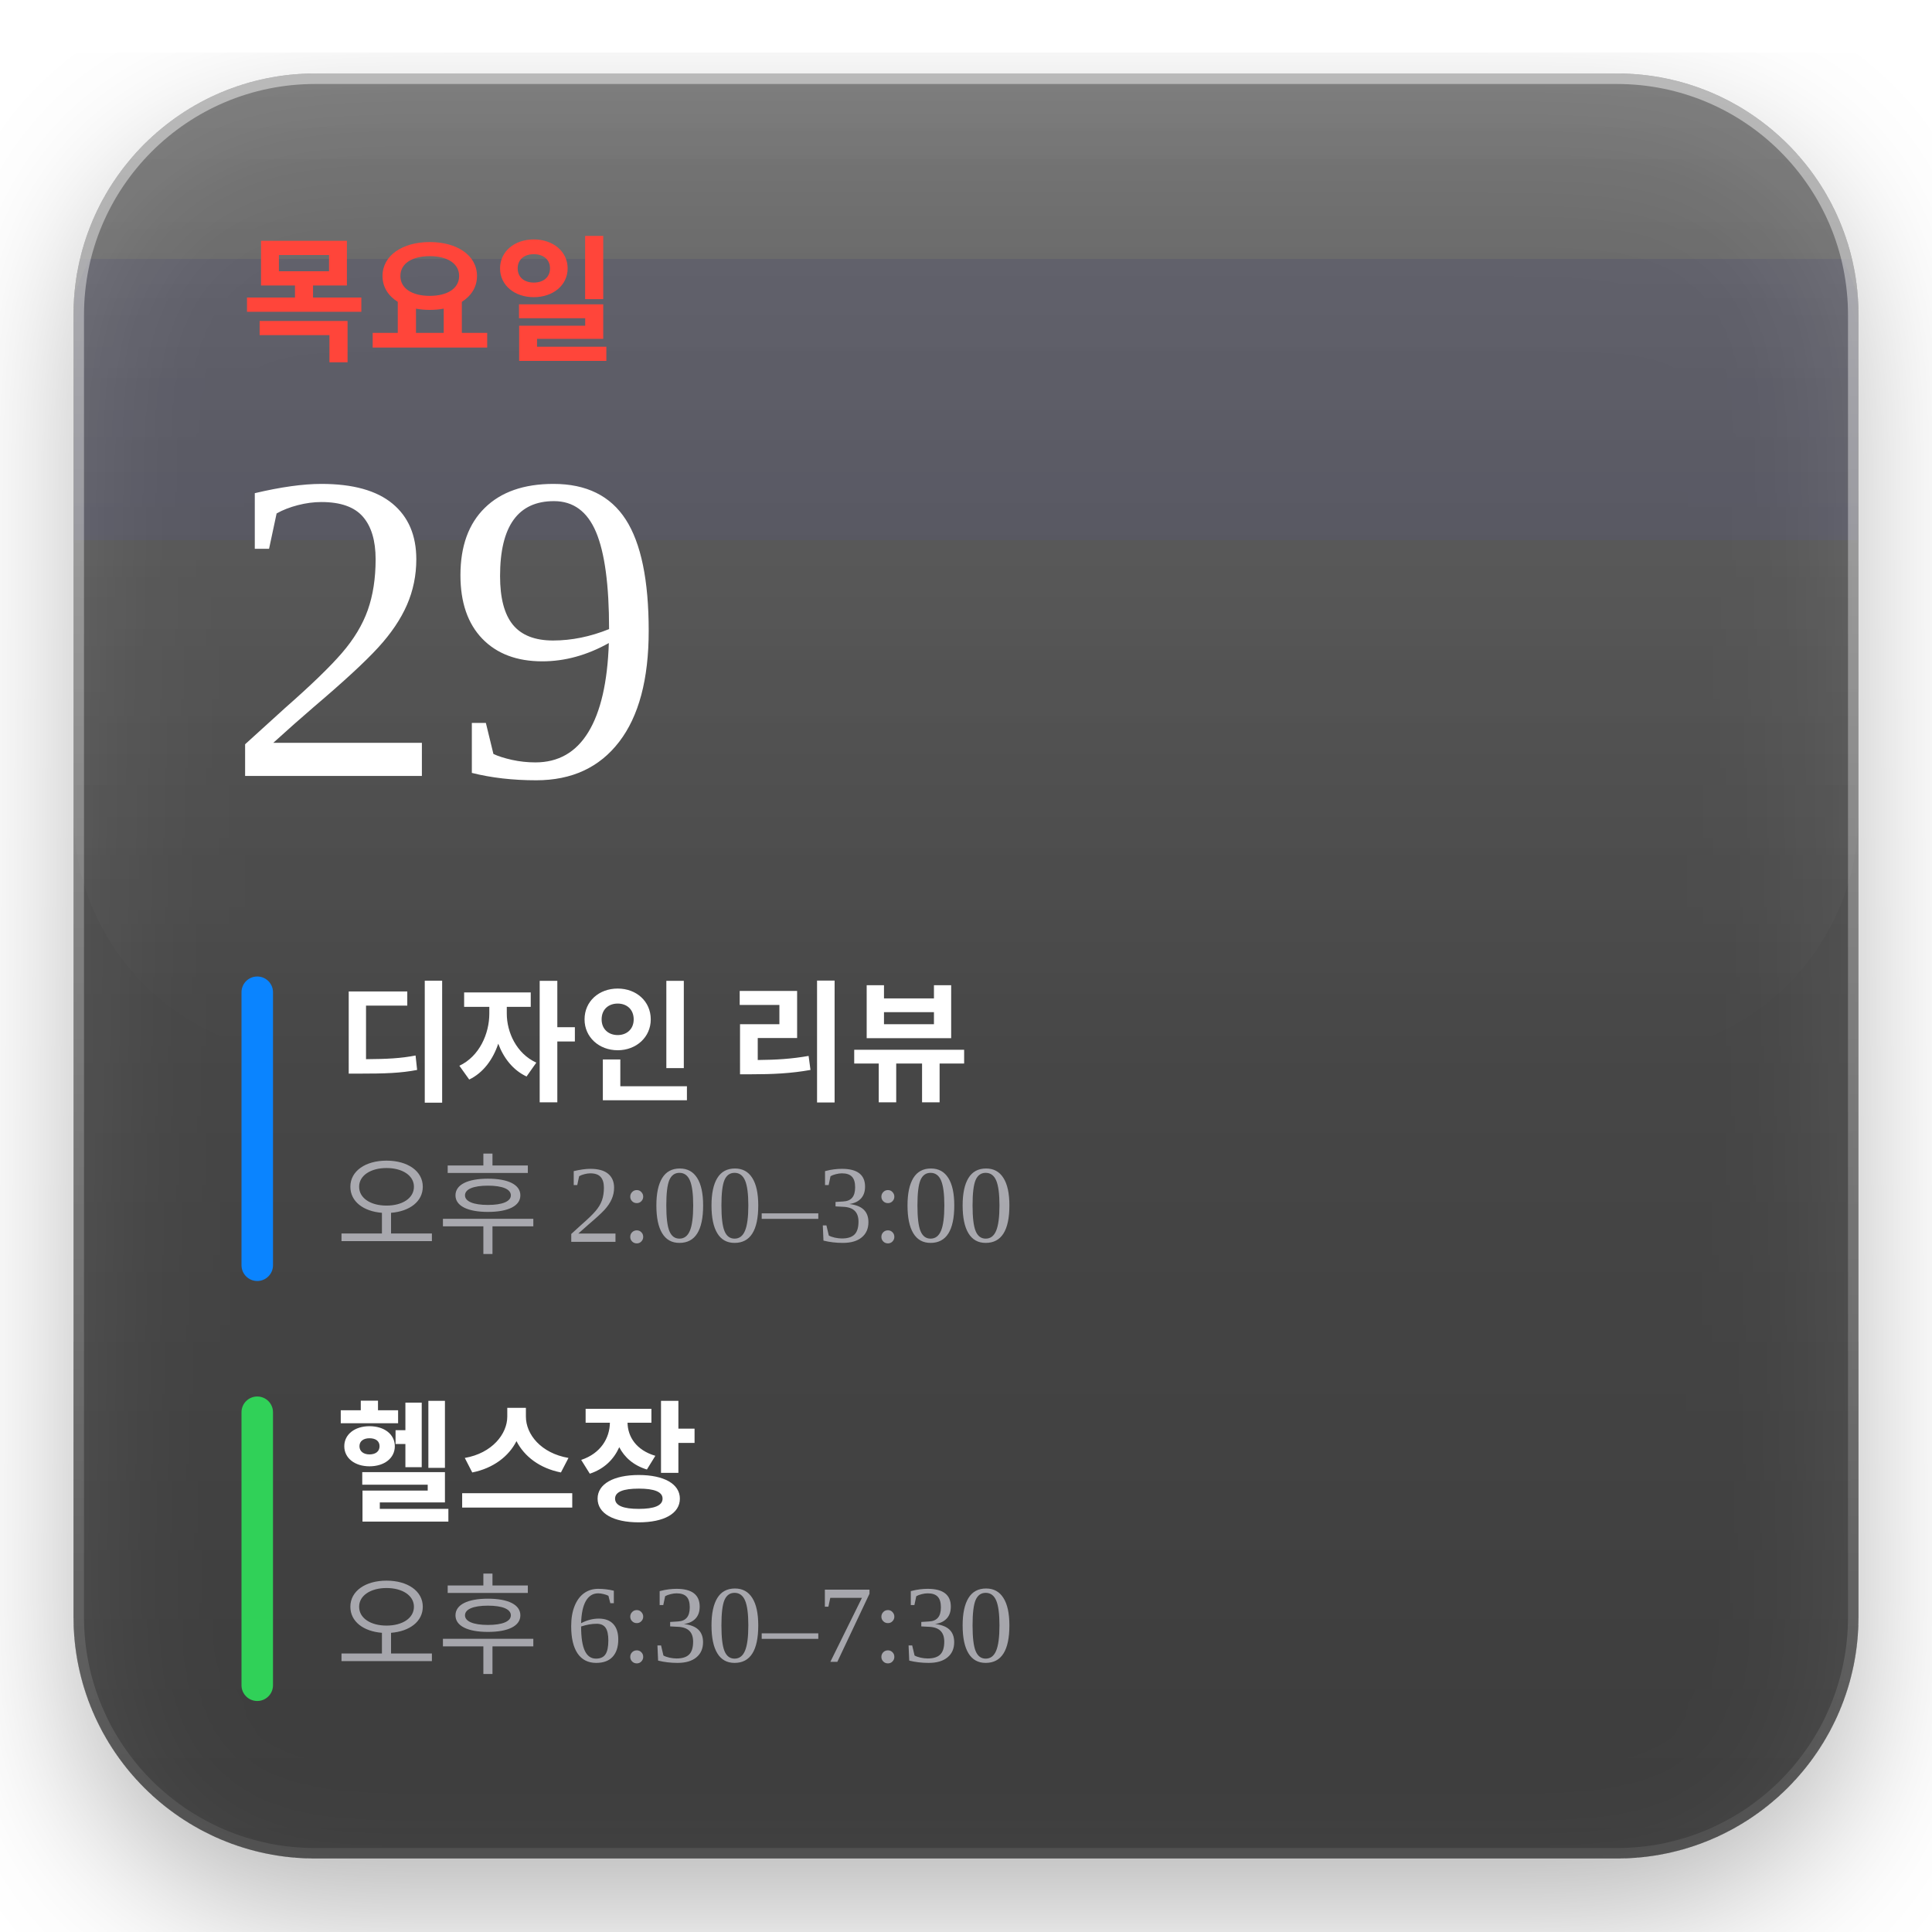
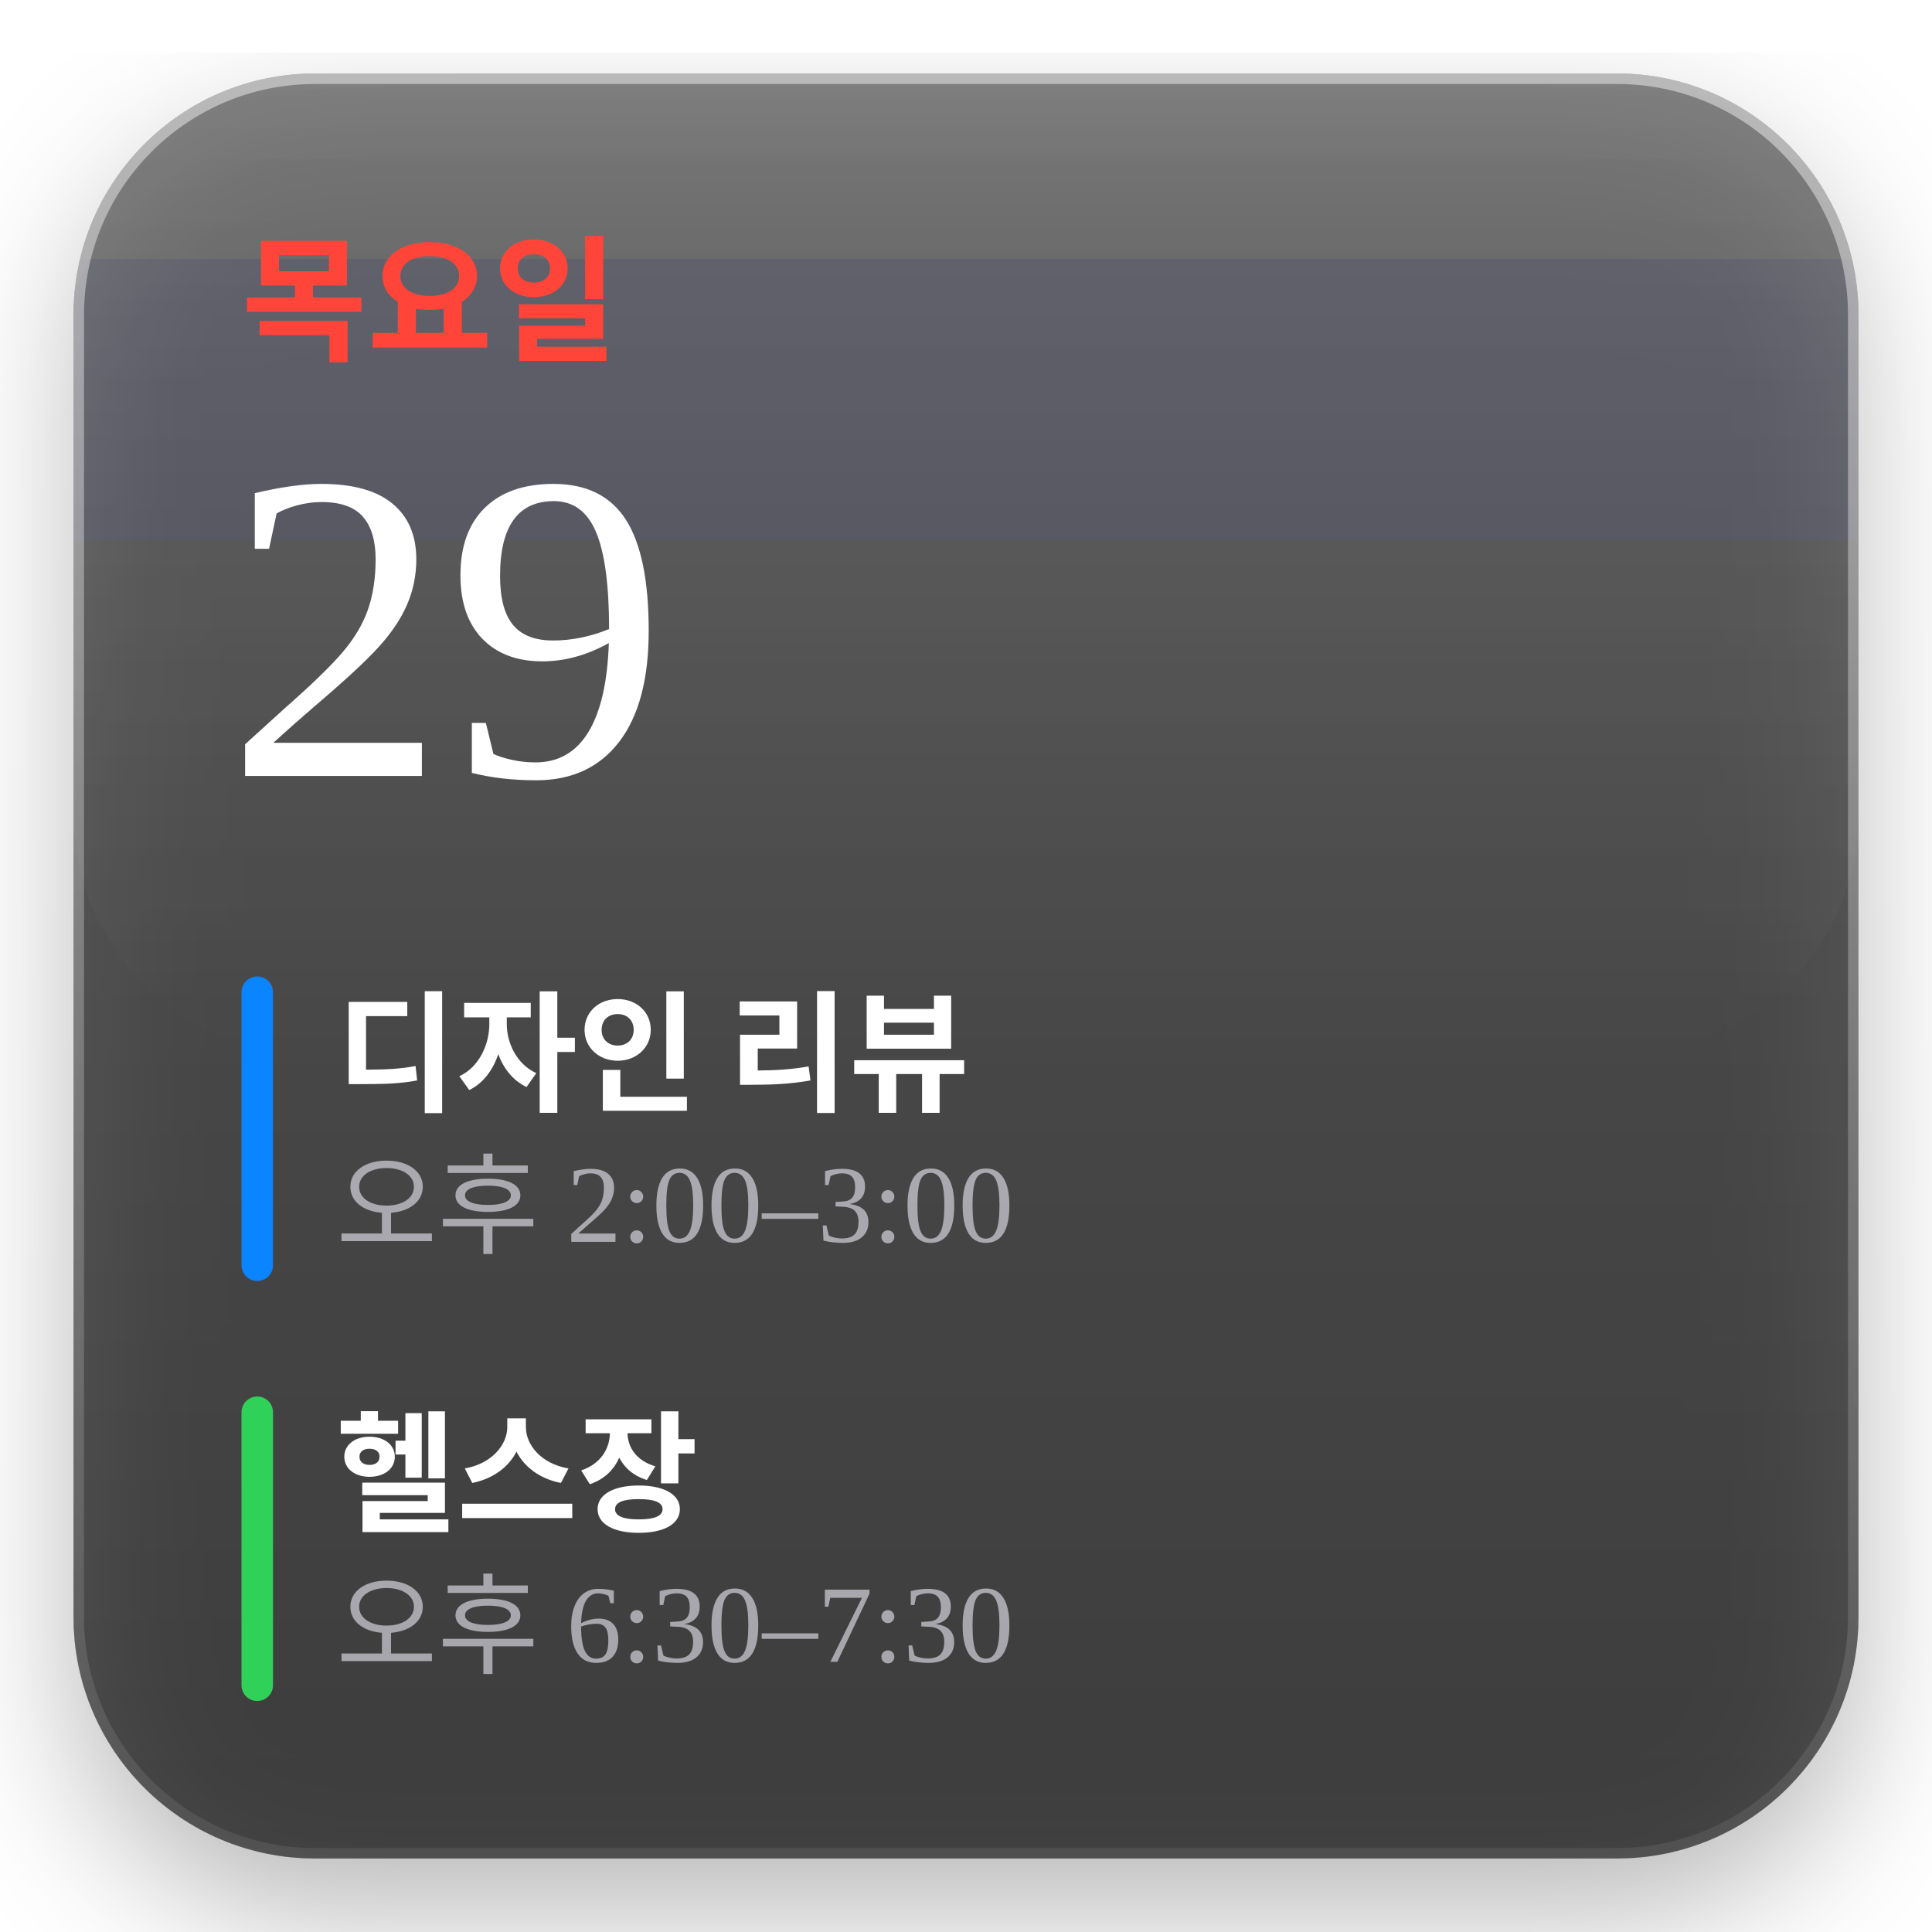
<svg xmlns="http://www.w3.org/2000/svg" width="368" height="368" viewBox="0 0 368 368">
  <defs>
    <linearGradient id="calendar_upnext_small1" x1="0" y1="0" x2="0" y2="1">
      <stop offset="0" stop-color="rgba(28,28,30,0.620)" />
      <stop offset="1" stop-color="rgba(11,11,13,0.722)" />
    </linearGradient>
    <filter id="calendar_upnext_small2" x="-20%" y="-20%" width="140%" height="140%">
      <feDropShadow dx="0" dy="10.0" stdDeviation="14.0" flood-color="rgba(0,0,0,0.400)" />
    </filter>
    <linearGradient id="calendar_upnext_small3" x1="0" y1="0" x2="0" y2="1">
      <stop offset="0" stop-color="rgba(255,255,255,0.122)" />
      <stop offset="1" stop-color="rgba(255,255,255,0.000)" />
    </linearGradient>
    <linearGradient id="calendar_upnext_small4" x1="0" y1="0" x2="0" y2="1">
      <stop offset="0" stop-color="rgba(255,255,255,0.451)" />
      <stop offset="1" stop-color="rgba(255,255,255,0.078)" />
    </linearGradient>
  </defs>
  <rect x="14.0" y="14.0" width="340.0" height="340.0" rx="46.0" fill="url(#calendar_upnext_small1)" filter="url(#calendar_upnext_small2)" />
  <rect x="14.0" y="14.0" width="340.0" height="187" rx="46.0" fill="url(#calendar_upnext_small3)" />
  <rect x="15.0" y="15.0" width="338.0" height="338.0" rx="45.0" fill="none" stroke="url(#calendar_upnext_small4)" stroke-width="2.0" />
  <g>
    <text x="46.0" y="66.7" font-size="26.0" font-weight="700" text-anchor="start" fill="rgba(255,69,58,1.000)">목요일</text>
    <text x="43.0" y="147.8" font-size="84.0" font-weight="400" text-anchor="start" fill="rgba(255,255,255,1.000)">29</text>
    <g>
      <rect x="46.0" y="186.0" width="6.0" height="58.0" rx="3.0" fill="rgba(10,132,255,1.000)" />
-       <text x="64.0" y="207.75" font-size="25.0" font-weight="700" text-anchor="start" fill="rgba(255,255,255,1.000)">디자인 리뷰</text>
+       <text x="64.0" y="209.75" font-size="25.0" font-weight="700" text-anchor="start" fill="rgba(255,255,255,1.000)">디자인 리뷰</text>
      <text x="64.0" y="237.2" font-size="21.0" font-weight="400" text-anchor="start" fill="rgba(235,235,245,0.600)">오후 2:00–3:00</text>
    </g>
    <g>
      <rect x="46.0" y="266.0" width="6.0" height="58.0" rx="3.0" fill="rgba(48,209,88,1.000)" />
-       <text x="64.0" y="287.75" font-size="25.0" font-weight="700" text-anchor="start" fill="rgba(255,255,255,1.000)">헬스장</text>
+       <text x="64.0" y="289.75" font-size="25.0" font-weight="700" text-anchor="start" fill="rgba(255,255,255,1.000)">헬스장</text>
      <text x="64.0" y="317.2" font-size="21.0" font-weight="400" text-anchor="start" fill="rgba(235,235,245,0.600)">오후 6:30–7:30</text>
    </g>
    <g />
  </g>
</svg>
